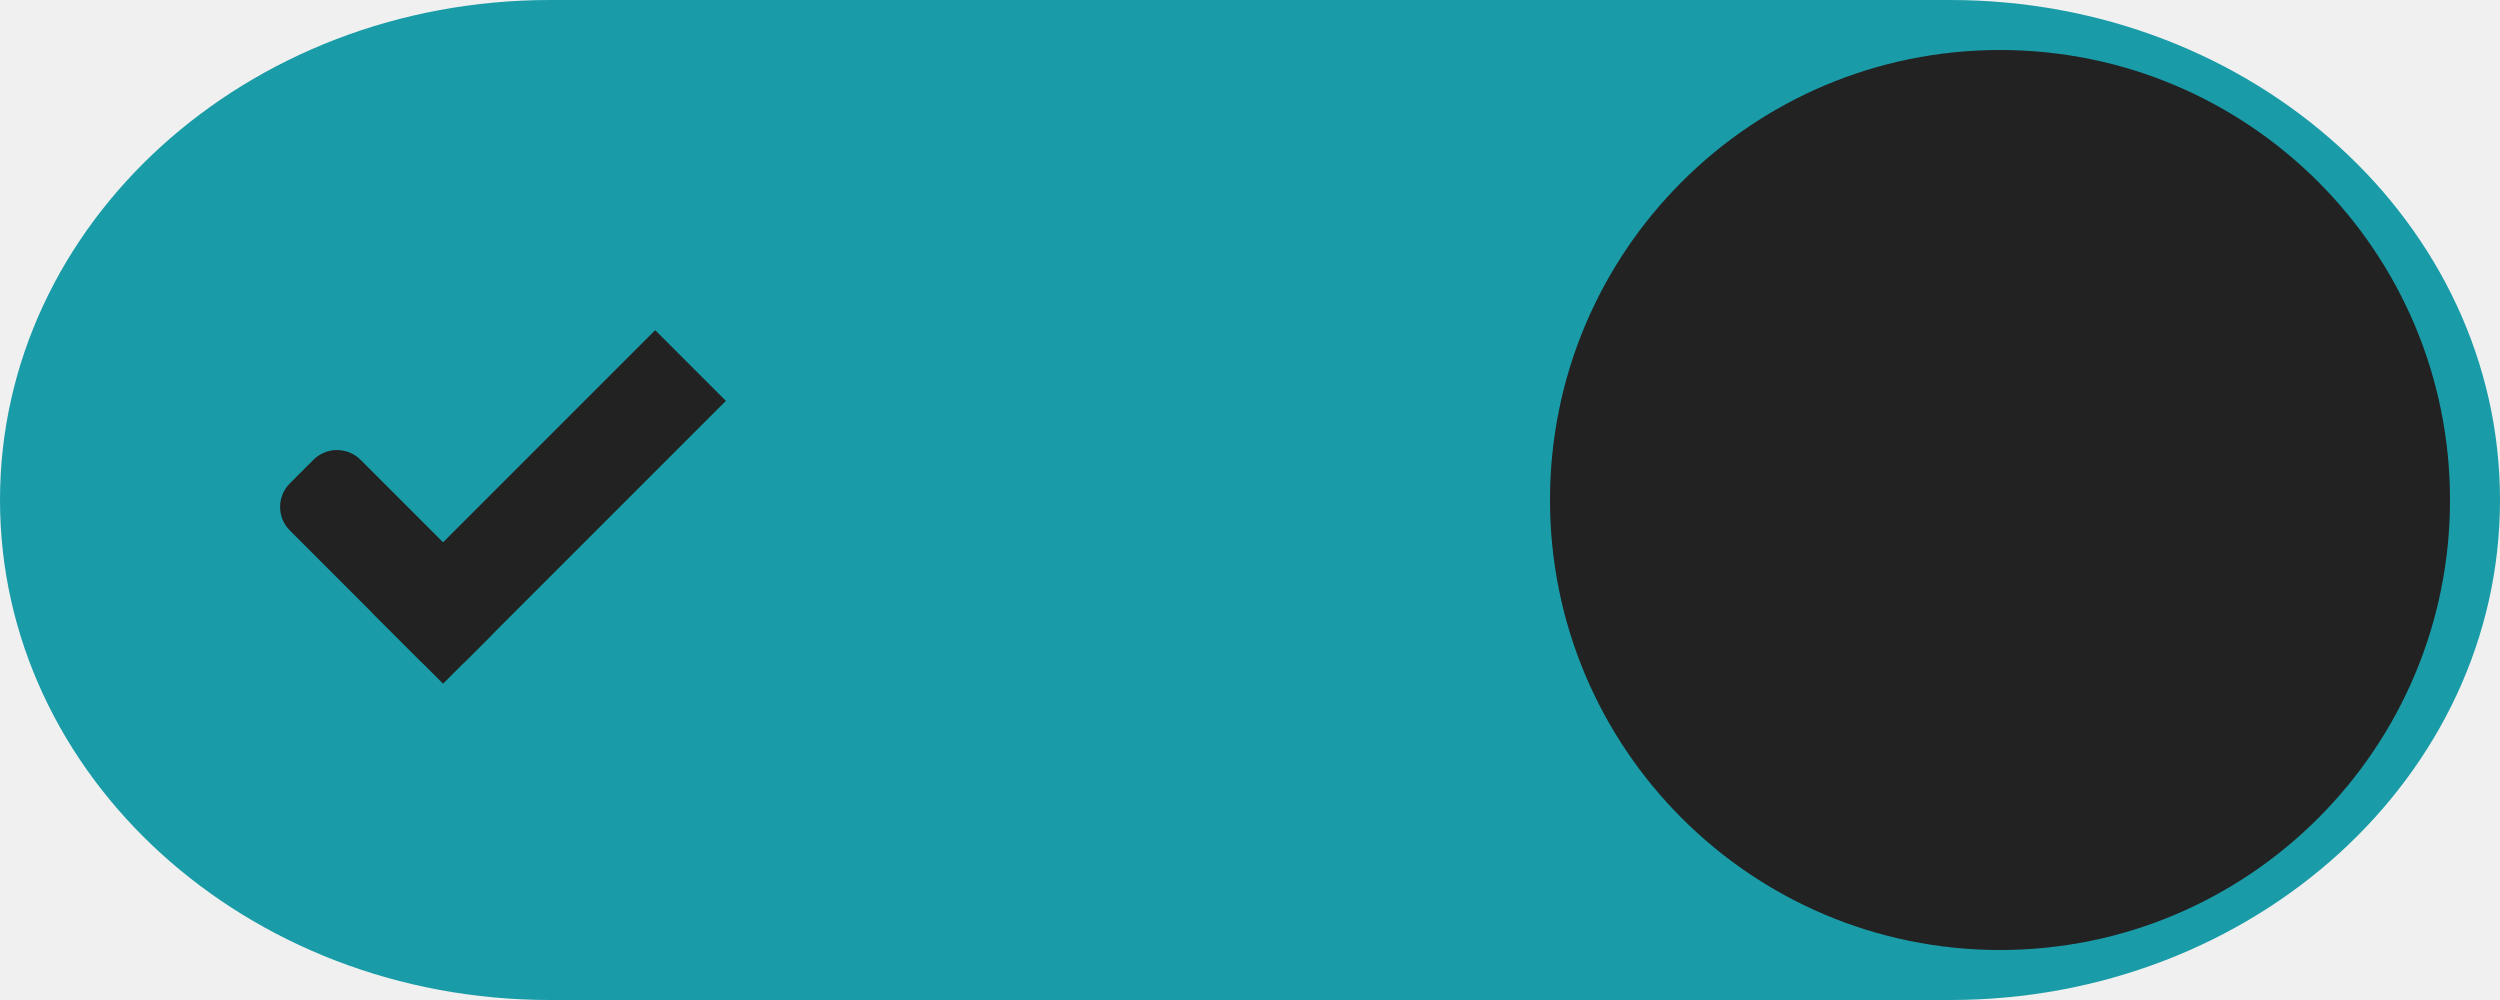
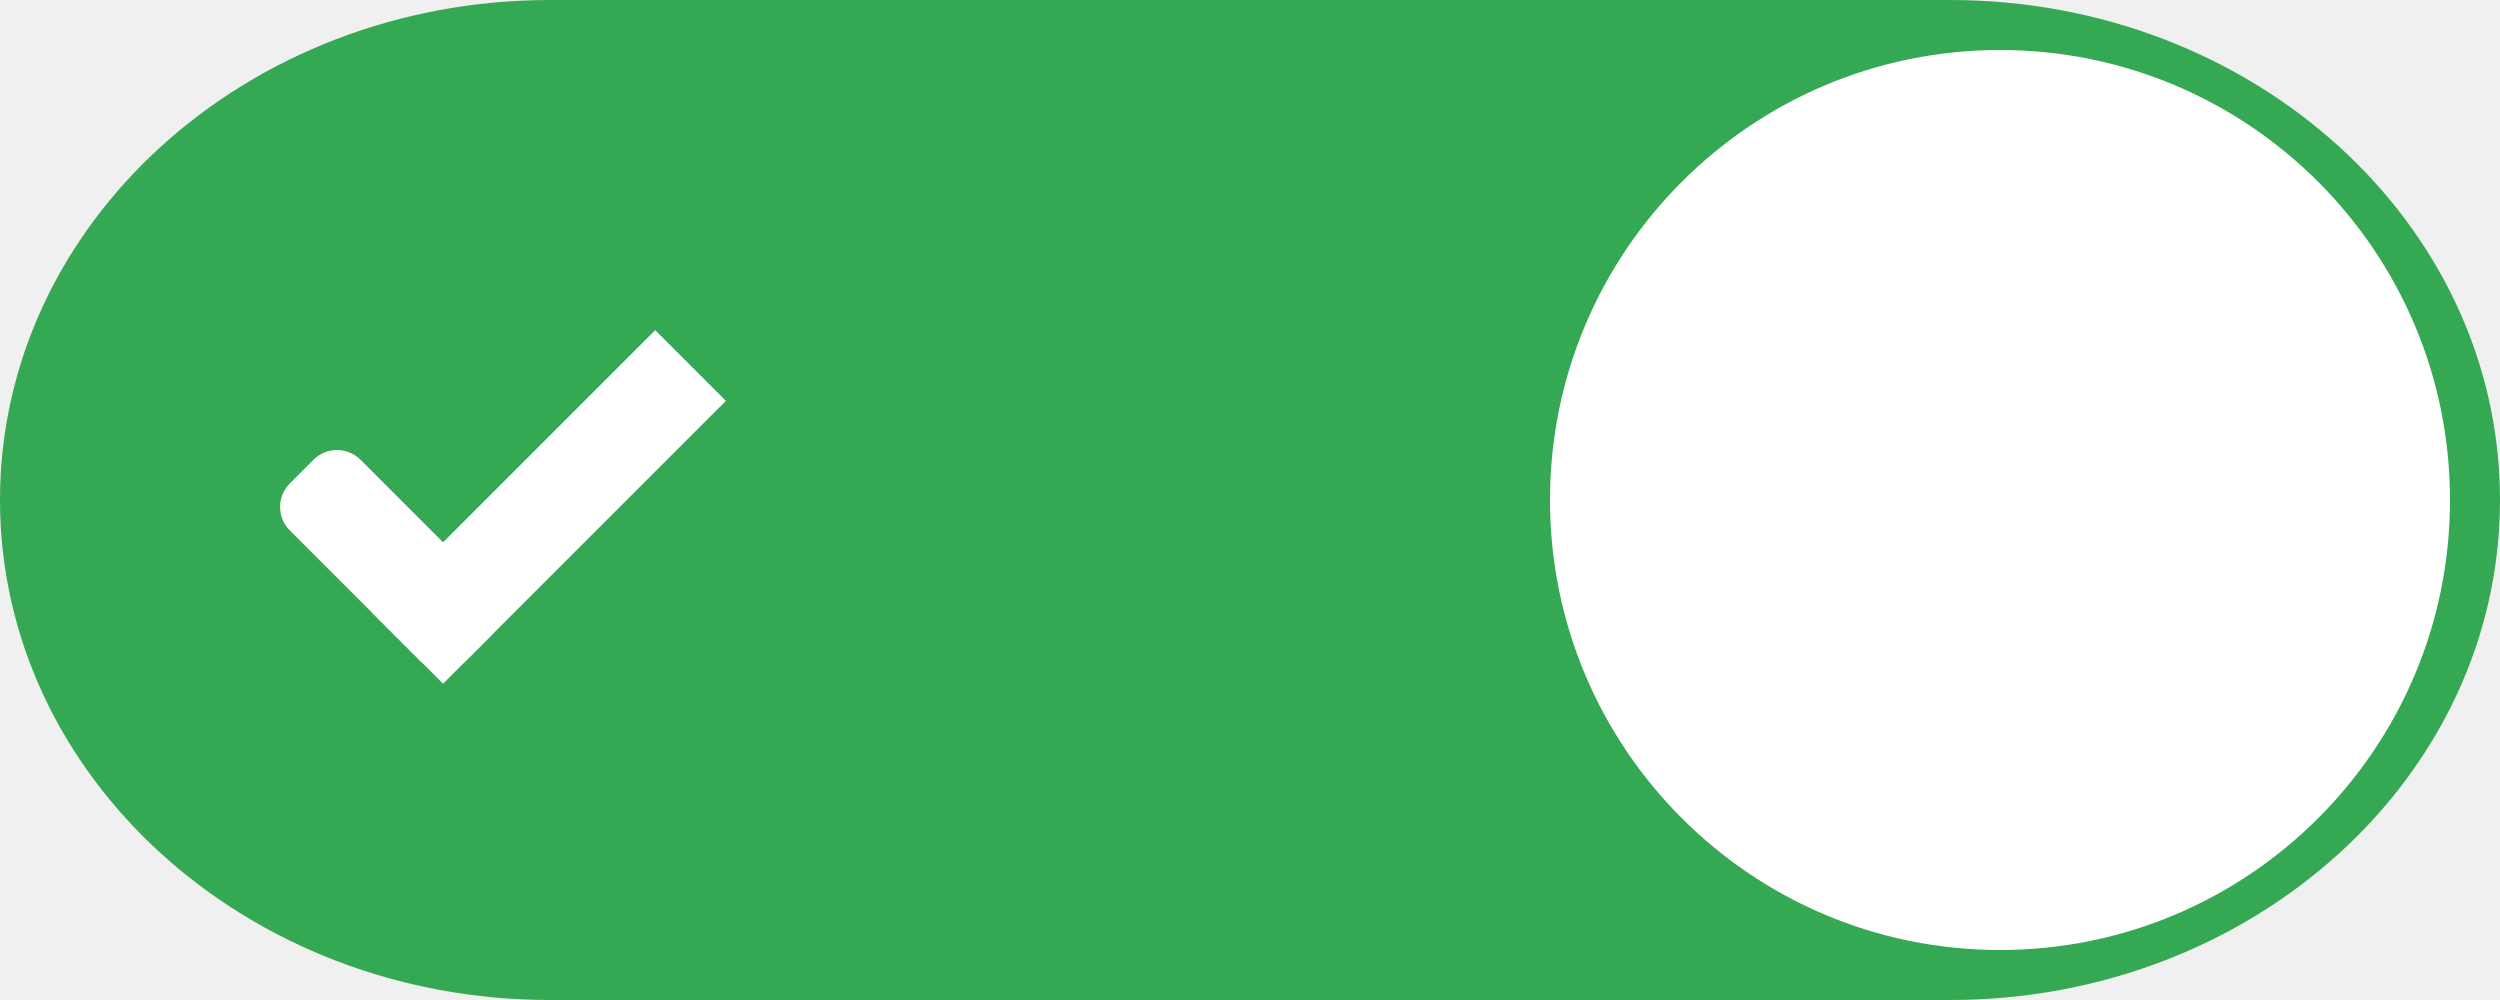
<svg xmlns="http://www.w3.org/2000/svg" width="50" height="20" id="svg7539" version="1.1">
  <defs id="defs7541">
    <linearGradient id="linearGradient4695-1-4-3-5-0-6">
      <stop id="stop4697-9-9-7-0-1-5" style="stop-color:#000000;stop-opacity:1;" offset="0" />
      <stop id="stop4699-5-8-9-0-4-0" style="stop-color:#000000;stop-opacity:0" offset="1" />
    </linearGradient>
    <linearGradient id="linearGradient3768-6">
      <stop style="stop-color:#0f0f0f;stop-opacity:1;" offset="0" id="stop3770-0" />
      <stop id="stop3778-6" offset="0.078" style="stop-color:#171717;stop-opacity:1;" />
      <stop style="stop-color:#171717;stop-opacity:1;" offset="0.974" id="stop3774-2" />
      <stop style="stop-color:#1b1b1b;stop-opacity:1;" offset="1" id="stop3776-2" />
    </linearGradient>
    <linearGradient id="linearGradient3969-0-4">
      <stop style="stop-color:#353537;stop-opacity:1;" offset="0" id="stop3971-2-6" />
      <stop style="stop-color:#4d4f52;stop-opacity:1;" offset="1" id="stop3973-0-1" />
    </linearGradient>
    <linearGradient id="linearGradient3938">
      <stop id="stop3940" offset="0" style="stop-color:#ffffff;stop-opacity:0;" />
      <stop id="stop3942" offset="1" style="stop-color:#ffffff;stop-opacity:0.549;" />
    </linearGradient>
    <linearGradient id="linearGradient6523">
      <stop id="stop6525" offset="0" style="stop-color:#1a1a1a;stop-opacity:1;" />
      <stop id="stop6527" offset="1" style="stop-color:#1a1a1a;stop-opacity:0;" />
    </linearGradient>
    <linearGradient id="linearGradient3938-6">
      <stop id="stop3940-4" offset="0" style="stop-color:#bebebe;stop-opacity:1;" />
      <stop id="stop3942-8" offset="1" style="stop-color:#ffffff;stop-opacity:1;" />
    </linearGradient>
  </defs>
  <g id="layer1" transform="translate(-120,88)">
-     <g transform="translate(-886,-448)" style="display:inline;opacity:1" id="switch-active-dark">
-       <g id="layer1-9-0-51" transform="translate(885,450)" style="display:inline;opacity:1">
-         <g style="display:inline" transform="translate(120,-117)" id="switch-active-8-8">
-           <g id="g3900-1-87-0" transform="translate(0,-1004.362)">
-             <rect style="display:inline;opacity:0;fill:#434343;fill-opacity:1;stroke:none;stroke-width:1;stroke-linecap:butt;stroke-linejoin:miter;stroke-miterlimit:4;stroke-dasharray:none;stroke-dashoffset:0;stroke-opacity:1" id="rect5465-3-3-3" width="52" height="24" x="0" y="1029.362" />
-             <rect style="fill:#199ca8;fill-opacity:1;fill-rule:nonzero;stroke:none" id="rect2987-0-8-7" width="50" height="20" x="1" y="1031.362" ry="11" rx="11" />
-             <circle style="fill:#222222;fill-opacity:1;fill-rule:nonzero;stroke:none" id="path3759-0-75" cx="41" cy="1041.362" r="9" />
+     <g transform="translate(-886,-448)" style="display:inline;opacity:1" id="switch-active-2">
+       <g id="layer1-9-0" transform="translate(885,450)" style="display:inline;opacity:1">
+         <g style="display:inline" transform="translate(120,-117)" id="switch-active-8">
+           <g id="g3900-1-87" transform="translate(0,-1004.362)">
+             <rect style="display:inline;opacity:0;fill:#434343;fill-opacity:1;stroke:none;stroke-width:1;stroke-linecap:butt;stroke-linejoin:miter;stroke-miterlimit:4;stroke-dasharray:none;stroke-dashoffset:0;stroke-opacity:1" id="rect5465-3-3" width="52" height="24" x="0" y="1029.362" />
+             <rect style="fill:#35a854;fill-opacity:1;fill-rule:nonzero;stroke:none" id="rect2987-0-8" width="50" height="20" x="1" y="1031.362" ry="11" rx="11" />
+             <circle style="fill:#ffffff;fill-opacity:1;fill-rule:nonzero;stroke:none" id="path3759-0" cx="41" cy="1041.362" r="9" />
          </g>
        </g>
      </g>
-       <g transform="translate(-1.000316,0)" id="g4816-8">
-         <rect transform="matrix(0.7071068,0.7071068,-0.7071068,0.7071068,0,0)" ry="0.667" rx="0.667" y="-456.095" x="977.55" height="2" width="5" id="rect3977-39-2-13" style="display:inline;opacity:1;fill:#222222;fill-opacity:1;stroke:none" />
-         <rect transform="matrix(0.7071068,0.7071068,-0.7071068,0.7071068,0,0)" ry="0" y="-462.095" x="980.55" height="8" width="2" id="rect3979-7-0-65" style="display:inline;opacity:1;fill:#222222;fill-opacity:1;stroke:none" />
+       <g transform="translate(-1.000316,0)" id="g4816">
+         <rect transform="matrix(0.7071068,0.7071068,-0.7071068,0.7071068,0,0)" ry="0.667" rx="0.667" y="-456.095" x="977.55" height="2" width="5" id="rect3977-39-2" style="display:inline;opacity:1;fill:#ffffff;fill-opacity:1;stroke:none" />
+         <rect transform="matrix(0.7071068,0.7071068,-0.7071068,0.7071068,0,0)" ry="0" y="-462.095" x="980.55" height="8" width="2" id="rect3979-7-0" style="display:inline;opacity:1;fill:#ffffff;fill-opacity:1;stroke:none" />
      </g>
    </g>
  </g>
</svg>
